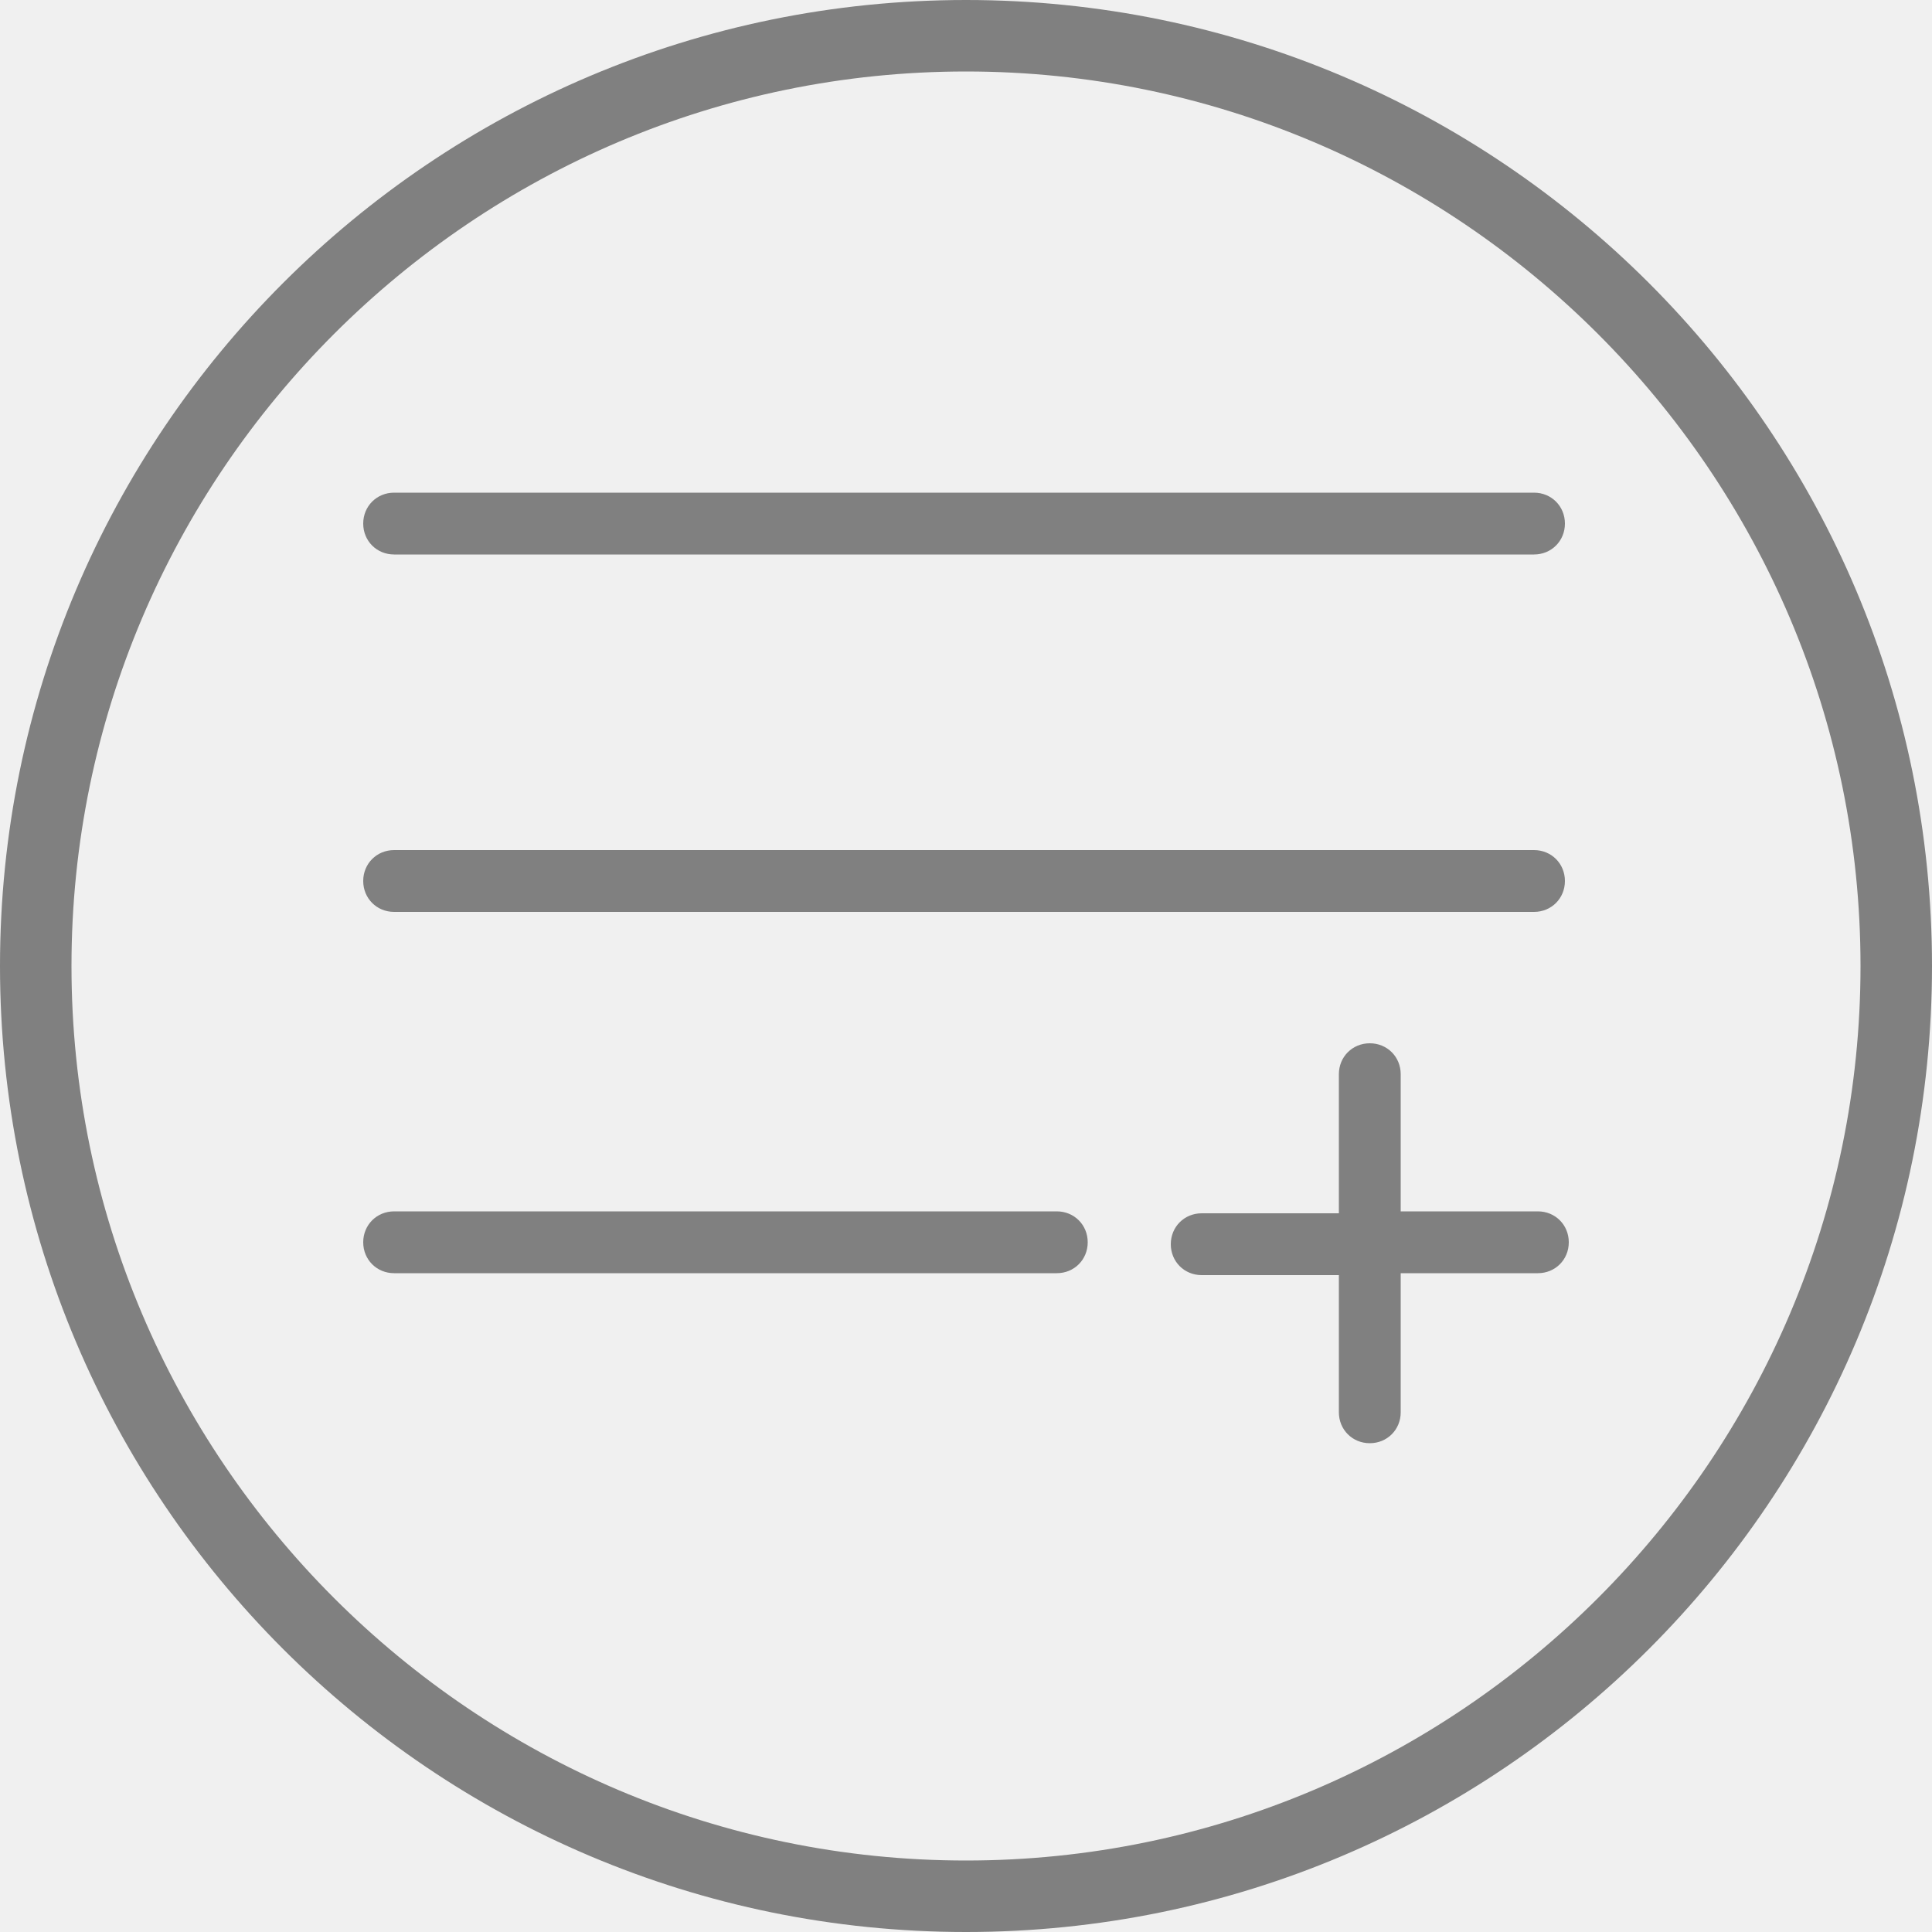
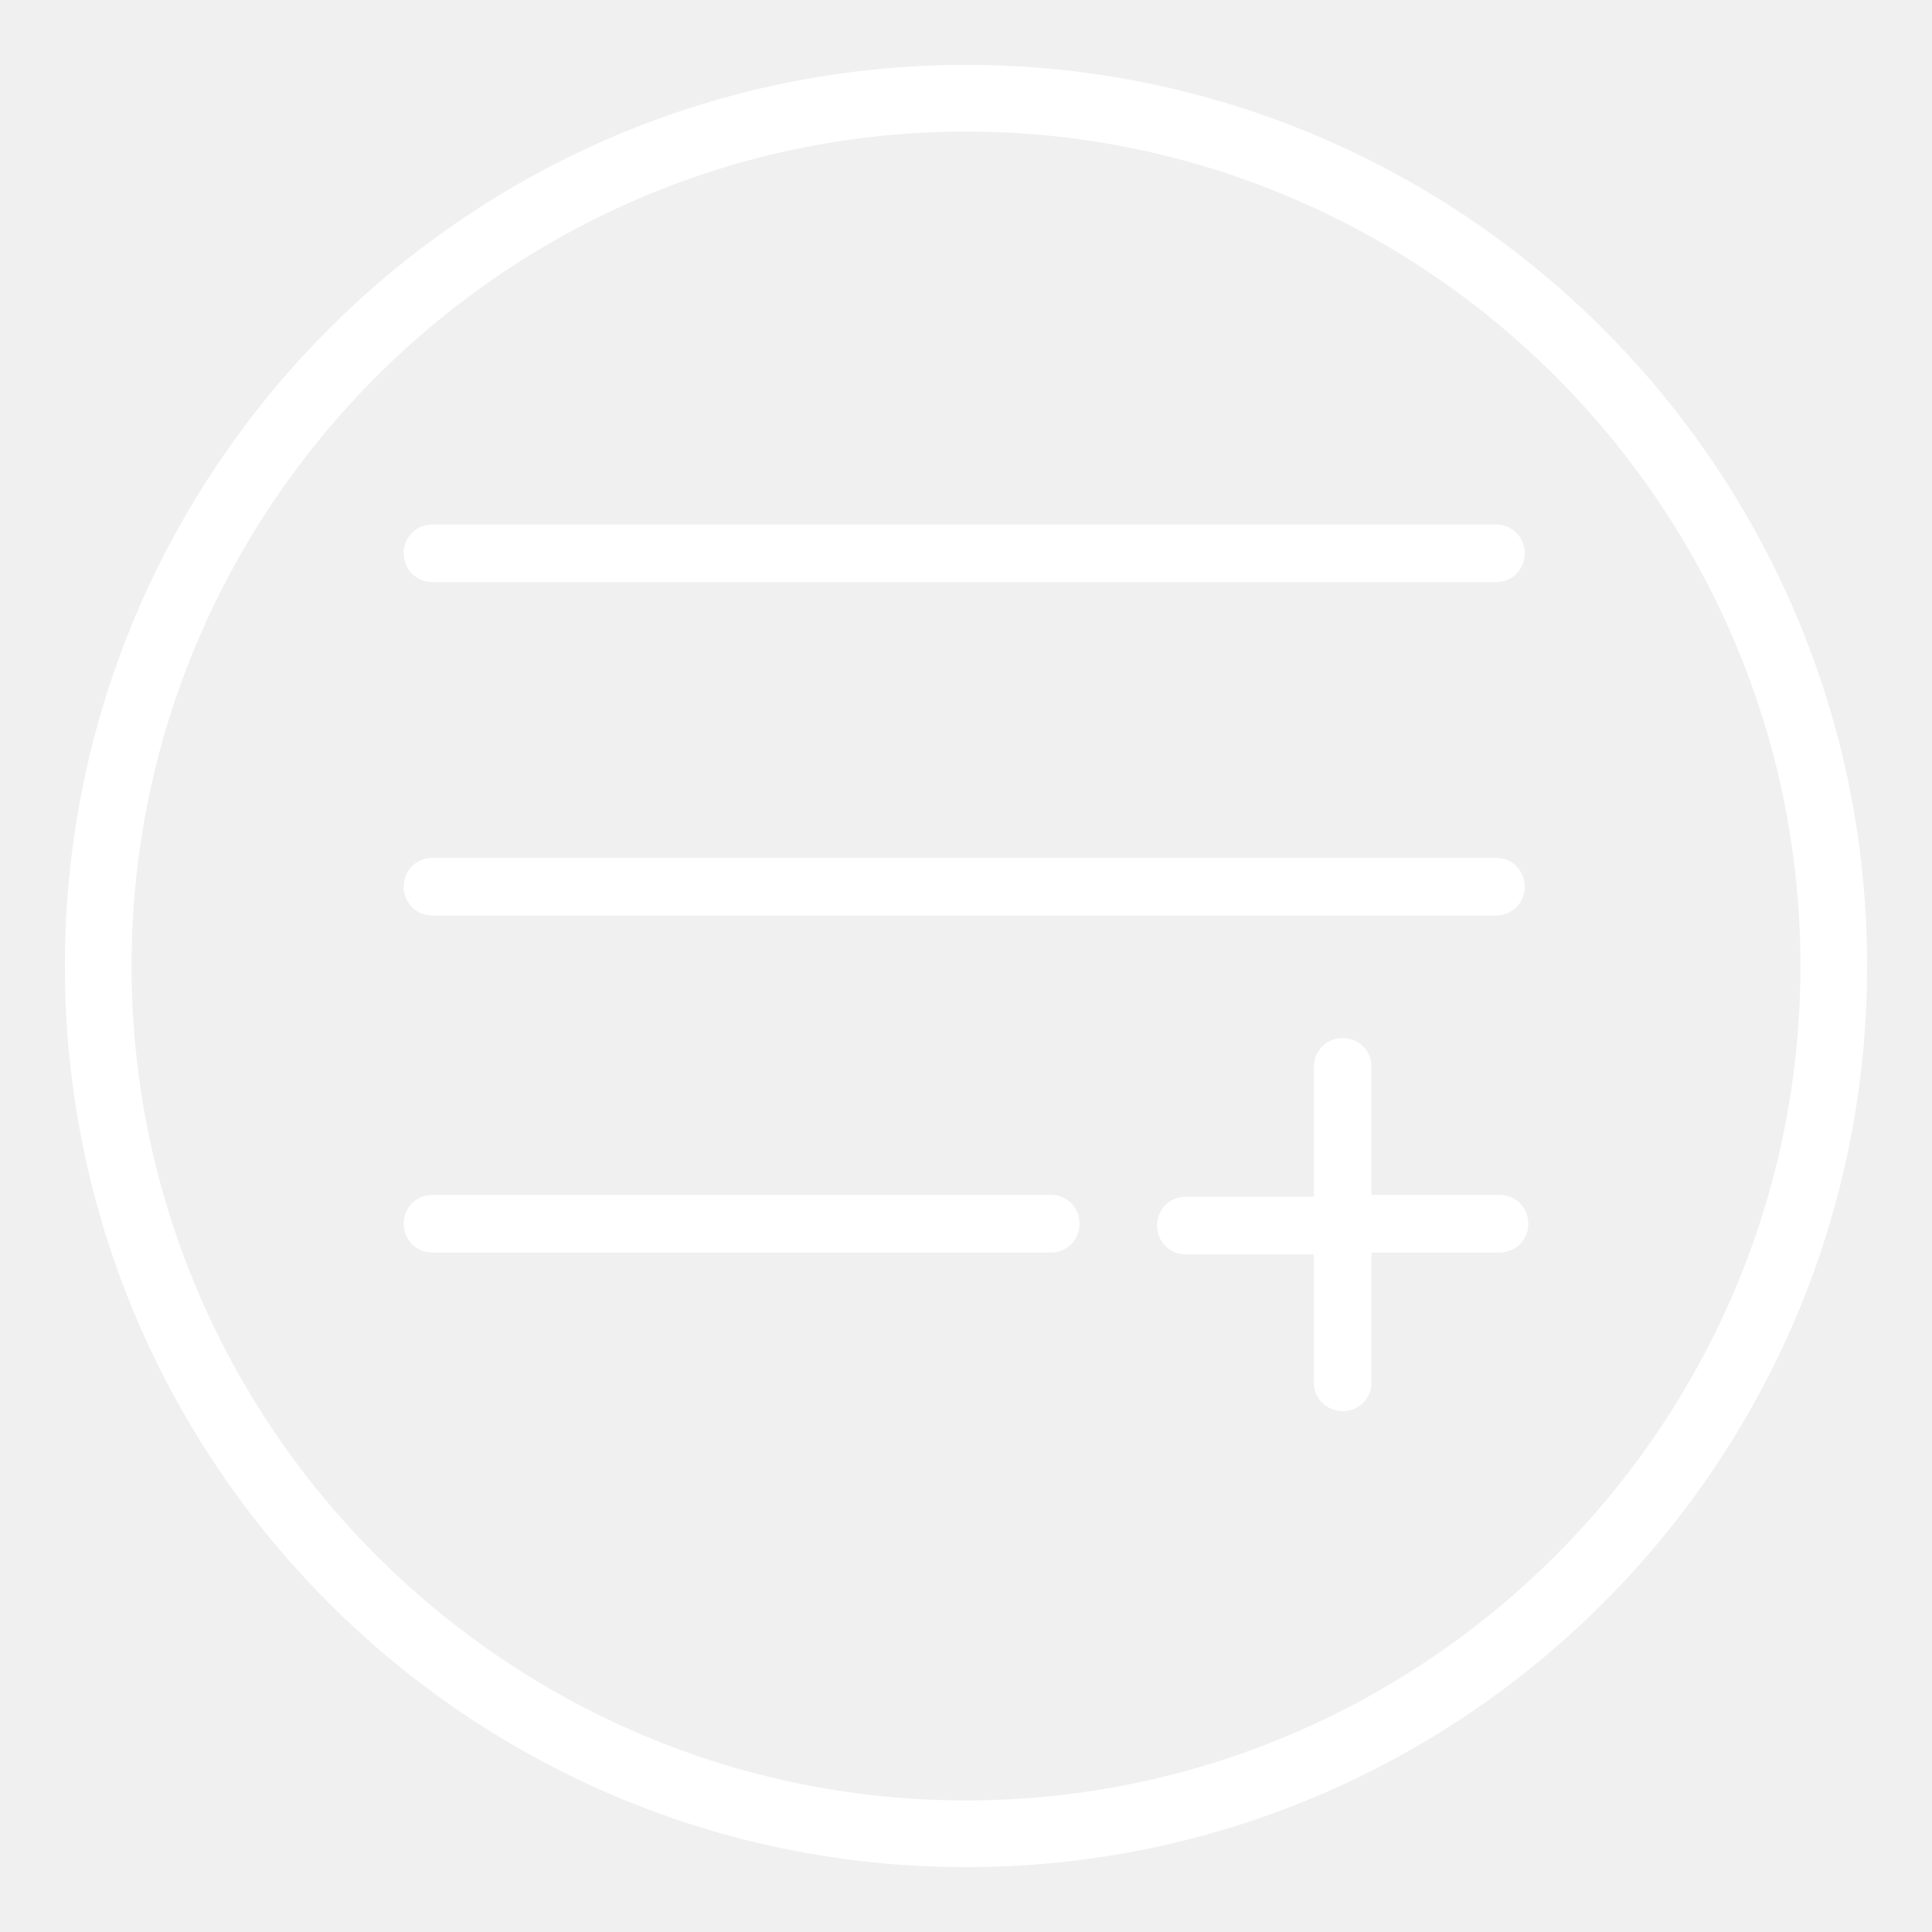
- <svg xmlns="http://www.w3.org/2000/svg" version="1.1" id="Layer_1" x="0px" y="0px" viewBox="-156.6 -27.8 100 100" style="enable-background:new -156.6 -27.8 100 100;" xml:space="preserve">
+ <svg xmlns="http://www.w3.org/2000/svg" version="1.1" id="Layer_1" x="0px" y="0px" viewBox="-358.2 168.6 107.2 107.2" style="enable-background:new -358.2 168.6 107.2 107.2;" xml:space="preserve">
  <style type="text/css">
	.st0{fill:#808080;}
	.st1{fill:#FFFFFF;}
	.st2{enable-background:new    ;}
</style>
  <g>
-     <path class="st0" d="M148.9,61.6c-27.6,0-50,22.4-50,50s22.4,50,50,50s50-22.4,50-50S176.5,61.6,148.9,61.6z M148.9,157.9   c-25.5,0-46.3-20.8-46.3-46.3s20.8-46.3,46.3-46.3s46.3,20.8,46.3,46.3S174.4,157.9,148.9,157.9z" />
+     <path class="st0" d="M-49.1,261.6c-27.6,0-50,22.4-50,50c0,27.6,22.4,50,50,50s50-22.4,50-50S-21.5,261.6-49.1,261.6z M-49.1,357.9   c-25.5,0-46.3-20.8-46.3-46.3s20.8-46.3,46.3-46.3s46.3,20.8,46.3,46.3S-23.6,357.9-49.1,357.9z" />
    <g>
-       <path class="st0" d="M138.3,136.3c-0.6,0-1.1-0.5-1.1-1.1v-32.8c0-0.6,0.5-1.1,1.1-1.1c0.6,0,1.1,0.5,1.1,1.1v32.8    C139.5,135.8,139,136.3,138.3,136.3z" />
-       <path class="st0" d="M149,136.3c-0.6,0-1.1-0.5-1.1-1.1v-32.8c0-0.6,0.5-1.1,1.1-1.1c0.6,0,1.1,0.5,1.1,1.1v32.8    C150.1,135.8,149.6,136.3,149,136.3z" />
-       <path class="st0" d="M159.2,136.3c-0.6,0-1.1-0.5-1.1-1.1v-32.8c0-0.6,0.5-1.1,1.1-1.1c0.6,0,1.1,0.5,1.1,1.1v32.8    C160.3,135.8,159.8,136.3,159.2,136.3z" />
-       <path class="st0" d="M173.3,86H158v-5.1c0-0.9-0.7-1.6-1.6-1.6h-13.3c-0.9,0-1.6,0.7-1.6,1.6V86h-17.1c-0.9,0-1.6,0.7-1.6,1.6V94    c0,0.9,0.7,1.6,1.6,1.6h2.7l1.3,45.7c0,1,0.8,2.4,2.4,2.4h34.8c1.6,0,2.4-1.6,2.4-2.4l1.7-45.8h3.3c0.9,0,1.6-0.7,1.6-1.6v-6.5    C174.8,86.7,174.1,86,173.3,86z M143.8,81.5h12V86h-12V81.5L143.8,81.5z M166,141.2c0,0.1-0.1,0.3-0.2,0.3h-34.8    c-0.1,0-0.2,0-0.2-0.3l-1.3-45.7h38.3L166,141.2z M172.6,93.4h-4.2h-39.7h-3.6v-5.2h47.5V93.4L172.6,93.4z" />
+       <path class="st0" d="M-59.7,336.3c-0.6,0-1.1-0.5-1.1-1.1v-32.8c0-0.6,0.5-1.1,1.1-1.1s1.1,0.5,1.1,1.1v32.8    C-58.5,335.8-59,336.3-59.7,336.3z" />
+       <path class="st0" d="M-49,336.3c-0.6,0-1.1-0.5-1.1-1.1v-32.8c0-0.6,0.5-1.1,1.1-1.1s1.1,0.5,1.1,1.1v32.8    C-47.9,335.8-48.4,336.3-49,336.3z" />
+       <path class="st0" d="M-38.8,336.3c-0.6,0-1.1-0.5-1.1-1.1v-32.8c0-0.6,0.5-1.1,1.1-1.1s1.1,0.5,1.1,1.1v32.8    C-37.7,335.8-38.2,336.3-38.8,336.3z" />
+       <path class="st0" d="M-24.7,286H-40v-5.1c0-0.9-0.7-1.6-1.6-1.6h-13.3c-0.9,0-1.6,0.7-1.6,1.6v5.1h-17.1c-0.9,0-1.6,0.7-1.6,1.6    v6.4c0,0.9,0.7,1.6,1.6,1.6h2.7l1.3,45.7c0,1,0.8,2.4,2.4,2.4h34.8c1.6,0,2.4-1.6,2.4-2.4l1.7-45.8h3.3c0.9,0,1.6-0.7,1.6-1.6    v-6.5C-23.2,286.7-23.9,286-24.7,286z M-54.2,281.5h12v4.5h-12V281.5L-54.2,281.5z M-32,341.2c0,0.1-0.1,0.3-0.2,0.3H-67    c-0.1,0-0.2,0-0.2-0.3l-1.3-45.7h38.3L-32,341.2z M-25.4,293.4h-4.2h-39.7h-3.6v-5.2h47.5V293.4L-25.4,293.4z" />
    </g>
  </g>
  <g>
-     <path class="st1" d="M27.4,61.6c-27.6,0-50,22.4-50,50s22.4,50,50,50s50-22.4,50-50S55,61.6,27.4,61.6z M27.4,157.9   c-25.5,0-46.3-20.8-46.3-46.3S1.9,65.3,27.4,65.3s46.3,20.8,46.3,46.3S52.9,157.9,27.4,157.9z" />
-     <path class="st1" d="M50.9,85.5c-0.9-0.9-2.1-1.4-3.5-1.4c-1.3,0-2.5,0.5-3.5,1.4l-3.6,3.6l0,0L7,122.5l-0.3,0.3L2,138.5l15.7-4.7   l33.6-33.6l3.6-3.6c1.9-1.9,1.9-5,0-6.9L50.9,85.5z M9.6,126.1l4.8,4.8L7.6,133L9.6,126.1z M17.4,128.7l-5.7-5.7l28.6-28.6l5.7,5.7   L17.4,128.7z M52.3,93.8l-3.6,3.6L43,91.7l3.6-3.6c0.4-0.4,1.2-0.4,1.7,0l4,4C52.7,92.6,52.7,93.4,52.3,93.8z" />
+     <path class="st1" d="M-170.6,261.6c-27.6,0-50,22.4-50,50c0,27.6,22.4,50,50,50s50-22.4,50-50S-143,261.6-170.6,261.6z    M-170.6,357.9c-25.5,0-46.3-20.8-46.3-46.3s20.8-46.3,46.3-46.3s46.3,20.8,46.3,46.3S-145.1,357.9-170.6,357.9z" />
+     <path class="st1" d="M-147.1,285.5c-0.9-0.9-2.1-1.4-3.5-1.4c-1.3,0-2.5,0.5-3.5,1.4l-3.6,3.6l0,0l-33.3,33.4l-0.3,0.3l-4.7,15.7   l15.7-4.7l33.6-33.6l3.6-3.6c1.9-1.9,1.9-5,0-6.9L-147.1,285.5z M-188.4,326.1l4.8,4.8l-6.8,2.1L-188.4,326.1z M-180.6,328.7   l-5.7-5.7l28.6-28.6l5.7,5.7L-180.6,328.7z M-145.7,293.8l-3.6,3.6l-5.7-5.7l3.6-3.6c0.4-0.4,1.2-0.4,1.7,0l4,4   C-145.3,292.6-145.3,293.4-145.7,293.8z" />
  </g>
  <g>
-     <path class="st0" d="M-106.6-27.8c-27.6,0-50,22.4-50,50s22.4,50,50,50s50-22.4,50-50S-79-27.8-106.6-27.8z M-106.6,68.5   c-25.5,0-46.3-20.8-46.3-46.3s20.8-46.3,46.3-46.3s46.3,20.8,46.3,46.3S-81.1,68.5-106.6,68.5z" />
+     <path class="st1" d="M-304.6,172.2c-27.6,0-50,22.4-50,50s22.4,50,50,50s50-22.4,50-50S-277,172.2-304.6,172.2z M-304.6,268.5   c-25.5,0-46.3-20.8-46.3-46.3s20.8-46.3,46.3-46.3s46.3,20.8,46.3,46.3S-279.1,268.5-304.6,268.5z" />
  </g>
-   <text transform="matrix(1 0 0 1 -199 303)" style="font-family:'HelveticaNeue-Bold'; font-size:5px;">Created by Jonathan Gibson</text>
-   <text transform="matrix(1 0 0 1 -199 308)" style="font-family:'HelveticaNeue-Bold'; font-size:5px;">from the Noun Project</text>
-   <path class="st1" d="M-5.6,180c-28.2,0-51,22.8-51,51c0,28.2,22.8,51,51,51s51-22.8,51-51C45.4,202.8,22.5,180-5.6,180z M-5.6,184.1  c25.9,0,46.9,21,46.9,46.9c0,25.9-21,46.9-46.9,46.9s-46.9-21-46.9-46.9C-52.6,205.1-31.6,184.1-5.6,184.1z M-21.1,211.2  c-0.4-0.1-0.8,0.1-1,0.5l-8.5,14.7c-0.3,0.5-0.1,1.2,0.4,1.5l6.4,3.7l4.8-8.3l4.8-8.3l-6.4-3.7C-20.8,211.3-21,211.3-21.1,211.2  L-21.1,211.2z M-10.8,214.7c-0.4-0.1-0.8,0.1-1,0.5l-5.3,9.2l-5.3,9.2c-0.3,0.5-0.1,1.1,0.4,1.4l29.4,17c0.5,0.3,1.1,0.1,1.5-0.4  l10.6-18.4c0.3-0.5,0.1-1.1-0.4-1.5l-29.4-17C-10.6,214.8-10.7,214.7-10.8,214.7z" />
+   <text transform="matrix(1 0 0 1 -397 503)" style="font-family:'HelveticaNeue-Bold'; font-size:5px;">Created by Jonathan Gibson</text>
+   <text transform="matrix(1 0 0 1 -397 508)" style="font-family:'HelveticaNeue-Bold'; font-size:5px;">from the Noun Project</text>
+   <path class="st1" d="M-152.6,493.3c-28.2,0-51,22.8-51,51s22.8,51,51,51s51-22.8,51-51S-124.5,493.3-152.6,493.3z M-152.6,497.3  c25.9,0,46.9,21,46.9,46.9c0,25.9-21,46.9-46.9,46.9s-46.9-21-46.9-46.9C-199.6,518.3-178.6,497.3-152.6,497.3z M-168.1,524.5  c-0.4-0.1-0.8,0.1-1,0.5l-8.5,14.7c-0.3,0.5-0.1,1.2,0.4,1.5l6.4,3.7l4.8-8.3l4.8-8.3l-6.4-3.7C-167.8,524.6-168,524.5-168.1,524.5  L-168.1,524.5z M-157.8,528c-0.4-0.1-0.8,0.1-1,0.5l-5.3,9.2l-5.3,9.2c-0.3,0.5-0.1,1.1,0.4,1.4l29.4,17c0.5,0.3,1.1,0.1,1.5-0.4  l10.6-18.4c0.3-0.5,0.1-1.1-0.4-1.5l-29.4-17C-157.6,528.1-157.7,528-157.8,528z" />
  <g>
    <g>
-       <path class="st0" d="M-136.2,38.1h34.3c0.9,0,1.6-0.7,1.6-1.6c0-0.9-0.7-1.6-1.6-1.6h-34.3c-0.9,0-1.6,0.7-1.6,1.6    C-137.8,37.4-137.1,38.1-136.2,38.1z" />
-       <path class="st0" d="M-136.2,0.9h59c0.9,0,1.6-0.7,1.6-1.6s-0.7-1.6-1.6-1.6h-59c-0.9,0-1.6,0.7-1.6,1.6S-137.1,0.9-136.2,0.9z" />
-       <path class="st0" d="M-136.2,19.4h59c0.9,0,1.6-0.7,1.6-1.6s-0.7-1.6-1.6-1.6h-59c-0.9,0-1.6,0.7-1.6,1.6S-137.1,19.4-136.2,19.4z    " />
-       <path class="st0" d="M-84.1,38.1h7.1c0.9,0,1.6-0.7,1.6-1.6c0-0.9-0.7-1.6-1.6-1.6h-7.1v-7.1c0-0.9-0.7-1.6-1.6-1.6    c-0.9,0-1.6,0.7-1.6,1.6V35h-7.1c-0.9,0-1.6,0.7-1.6,1.6s0.7,1.6,1.6,1.6h7.1v7.1c0,0.9,0.7,1.6,1.6,1.6c0.9,0,1.6-0.7,1.6-1.6    V38.1z" />
+       <path class="st1" d="M-334.2,238.1h34.3c0.9,0,1.6-0.7,1.6-1.6c0-0.9-0.7-1.6-1.6-1.6h-34.3c-0.9,0-1.6,0.7-1.6,1.6    C-335.8,237.4-335.1,238.1-334.2,238.1z" />
+       <path class="st1" d="M-334.2,200.9h59c0.9,0,1.6-0.7,1.6-1.6c0-0.9-0.7-1.6-1.6-1.6h-59c-0.9,0-1.6,0.7-1.6,1.6    C-335.8,200.2-335.1,200.9-334.2,200.9z" />
+       <path class="st1" d="M-334.2,219.4h59c0.9,0,1.6-0.7,1.6-1.6c0-0.9-0.7-1.6-1.6-1.6h-59c-0.9,0-1.6,0.7-1.6,1.6    C-335.8,218.7-335.1,219.4-334.2,219.4z" />
+       <path class="st1" d="M-282.1,238.1h7.1c0.9,0,1.6-0.7,1.6-1.6c0-0.9-0.7-1.6-1.6-1.6h-7.1v-7.1c0-0.9-0.7-1.6-1.6-1.6    c-0.9,0-1.6,0.7-1.6,1.6v7.2h-7.1c-0.9,0-1.6,0.7-1.6,1.6s0.7,1.6,1.6,1.6h7.1v7.1c0,0.9,0.7,1.6,1.6,1.6c0.9,0,1.6-0.7,1.6-1.6    V238.1z" />
    </g>
  </g>
+   <path class="st1" d="M-147.1,164.9c-0.9-0.9-2.1-1.4-3.5-1.4c-1.3,0-2.5,0.5-3.5,1.4l-3.6,3.6l0,0l-33.3,33.4l-0.3,0.3l-4.7,15.7  l15.7-4.7l33.6-33.6l3.6-3.6c1.9-1.9,1.9-5,0-6.9L-147.1,164.9z M-188.4,205.5l4.8,4.8l-6.8,2.1L-188.4,205.5z M-180.6,208.1  l-5.7-5.7l28.6-28.6l5.7,5.7L-180.6,208.1z M-145.7,173.2l-3.6,3.6l-5.7-5.7l3.6-3.6c0.4-0.4,1.2-0.4,1.7,0l4,4  C-145.3,172-145.3,172.8-145.7,173.2z" />
+   <g>
+     <path d="M-320.5,474c-0.3,0.3-0.5,0.7-0.4,1.1l4.4,16.4c0.2,0.6,0.7,0.9,1.3,0.8l7.2-1.9l-2.5-9.2l-2.5-9.2l-7.2,1.9   C-320.3,473.9-320.4,474-320.5,474L-320.5,474z" />
+     <path d="M-310.8,469.2c-0.3,0.3-0.5,0.7-0.4,1.1l2.7,10.3l2.7,10.3c0.2,0.6,0.7,0.9,1.3,0.7l32.8-8.8c0.6-0.2,0.9-0.7,0.8-1.3   l-5.5-20.5c-0.2-0.6-0.7-0.9-1.3-0.8l-32.8,8.8C-310.6,469.1-310.7,469.1-310.8,469.2z" />
+   </g>
</svg>
